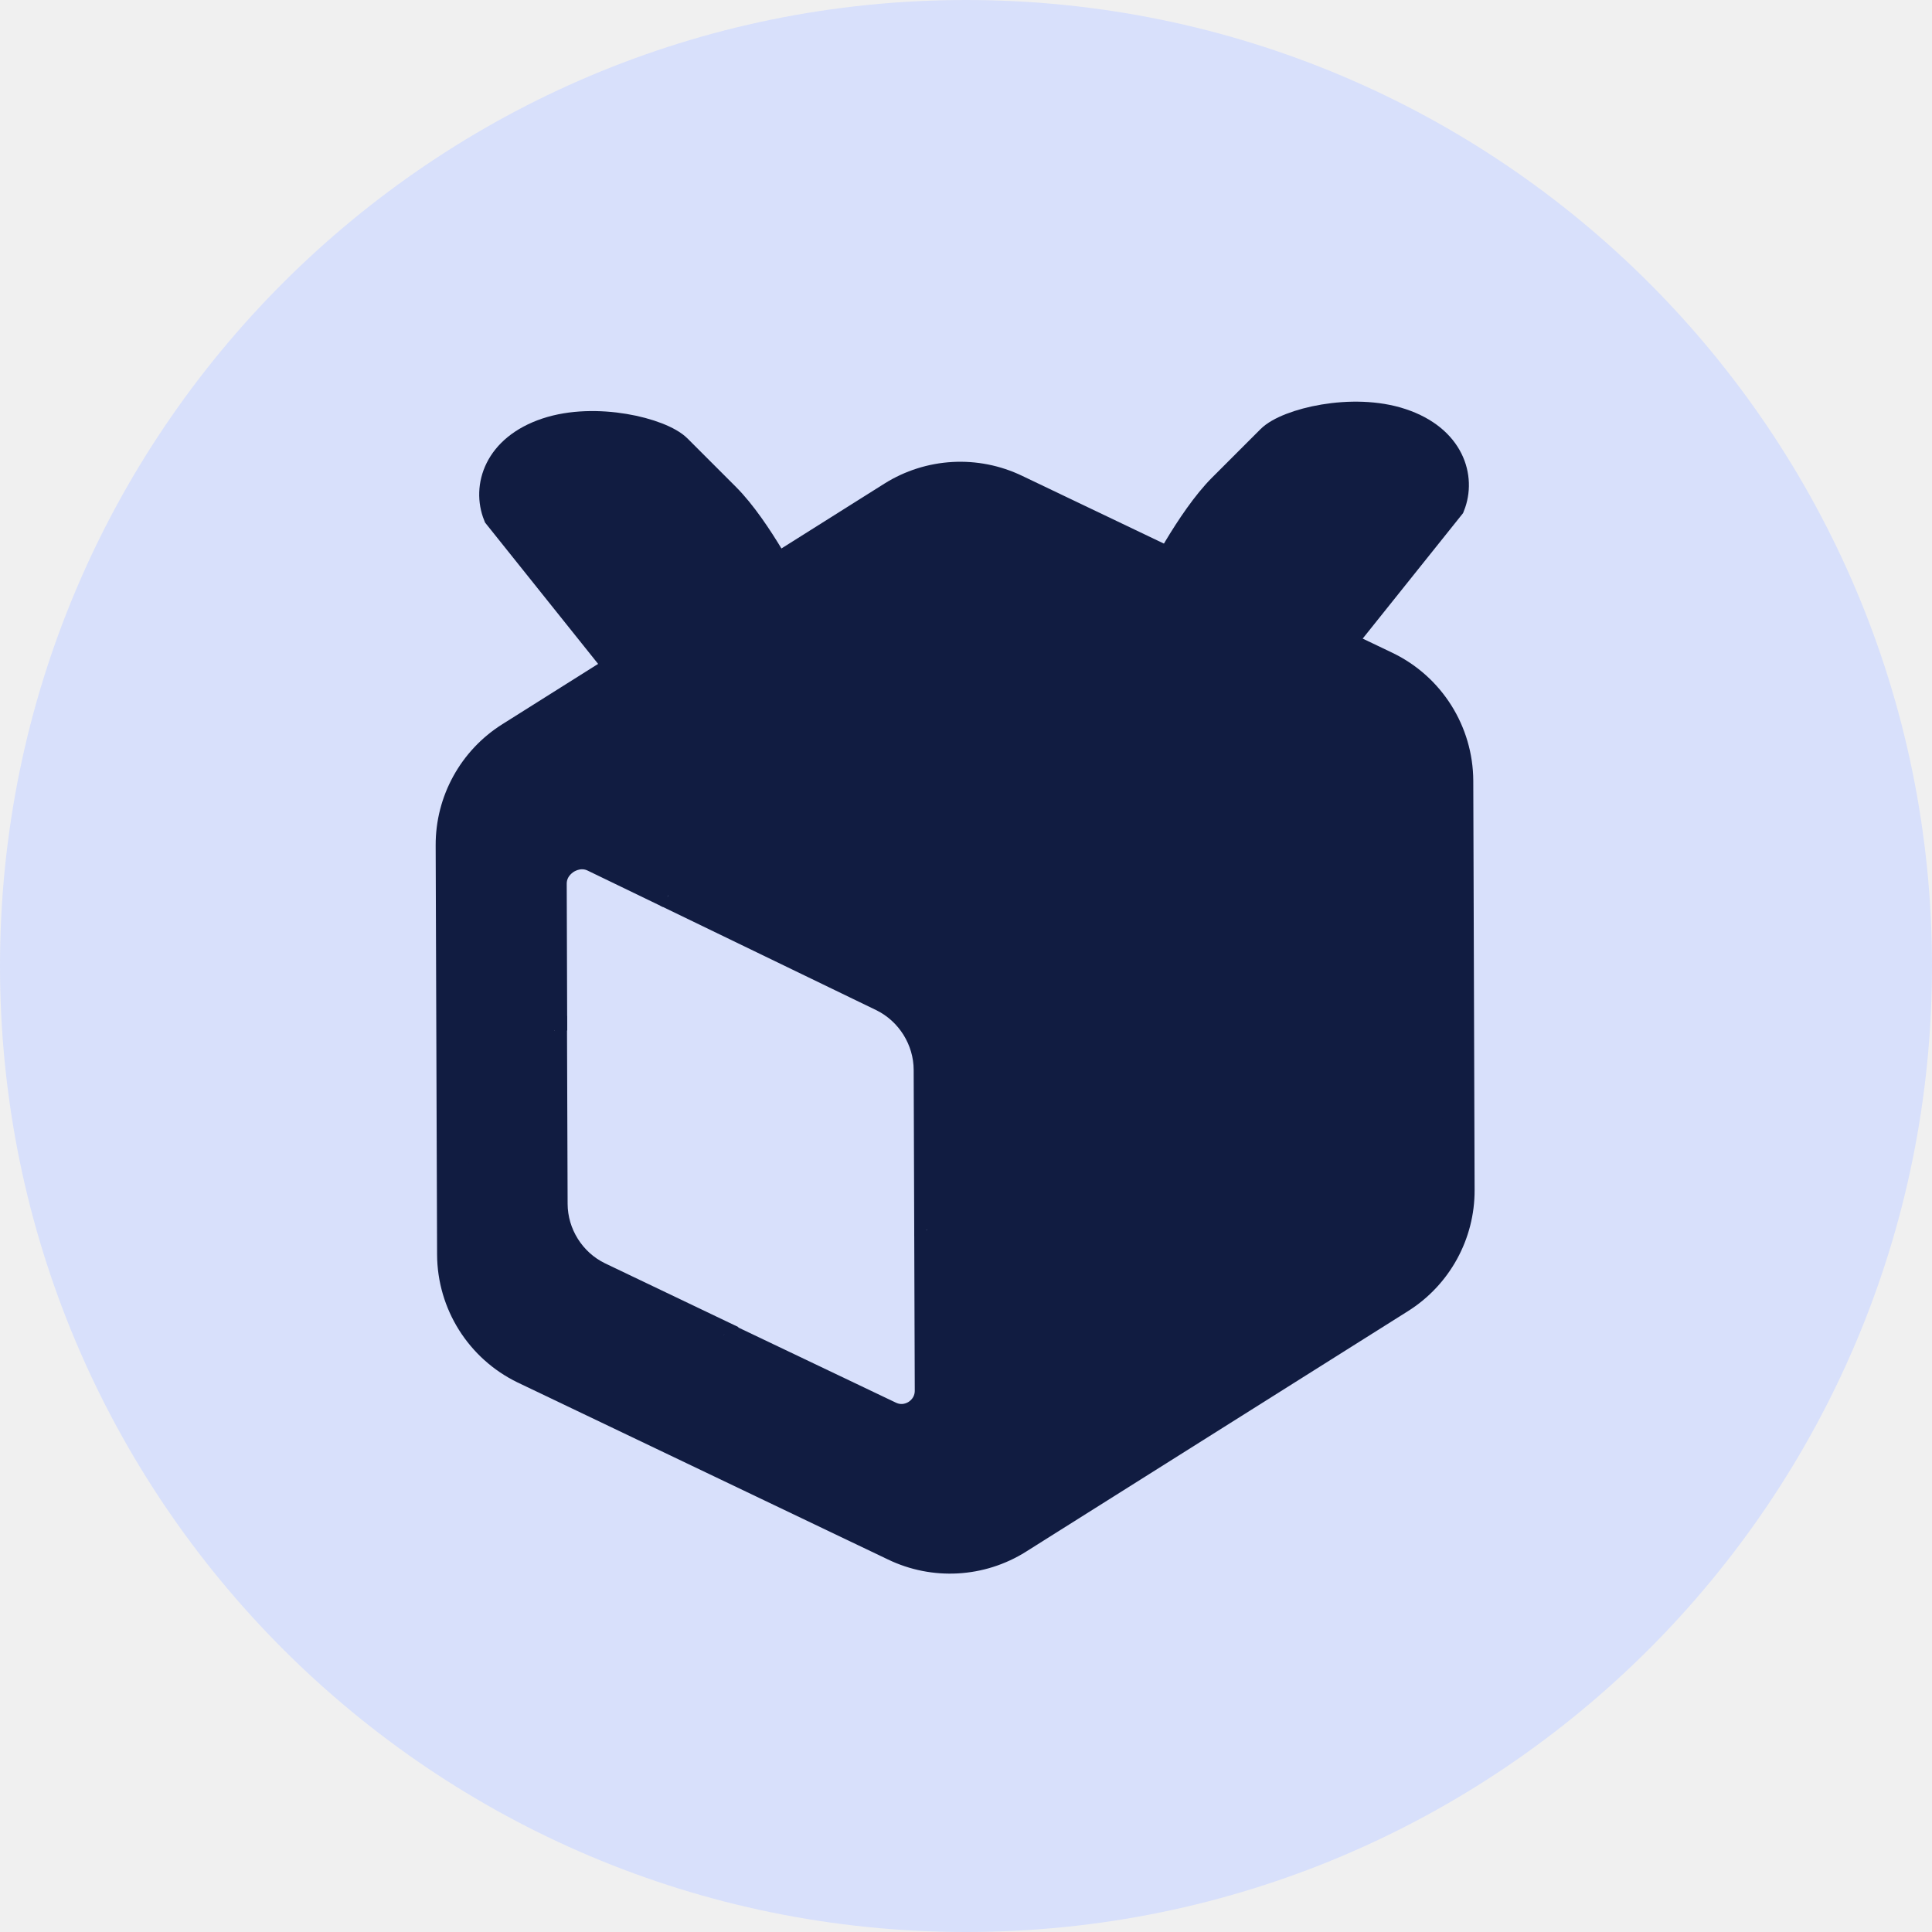
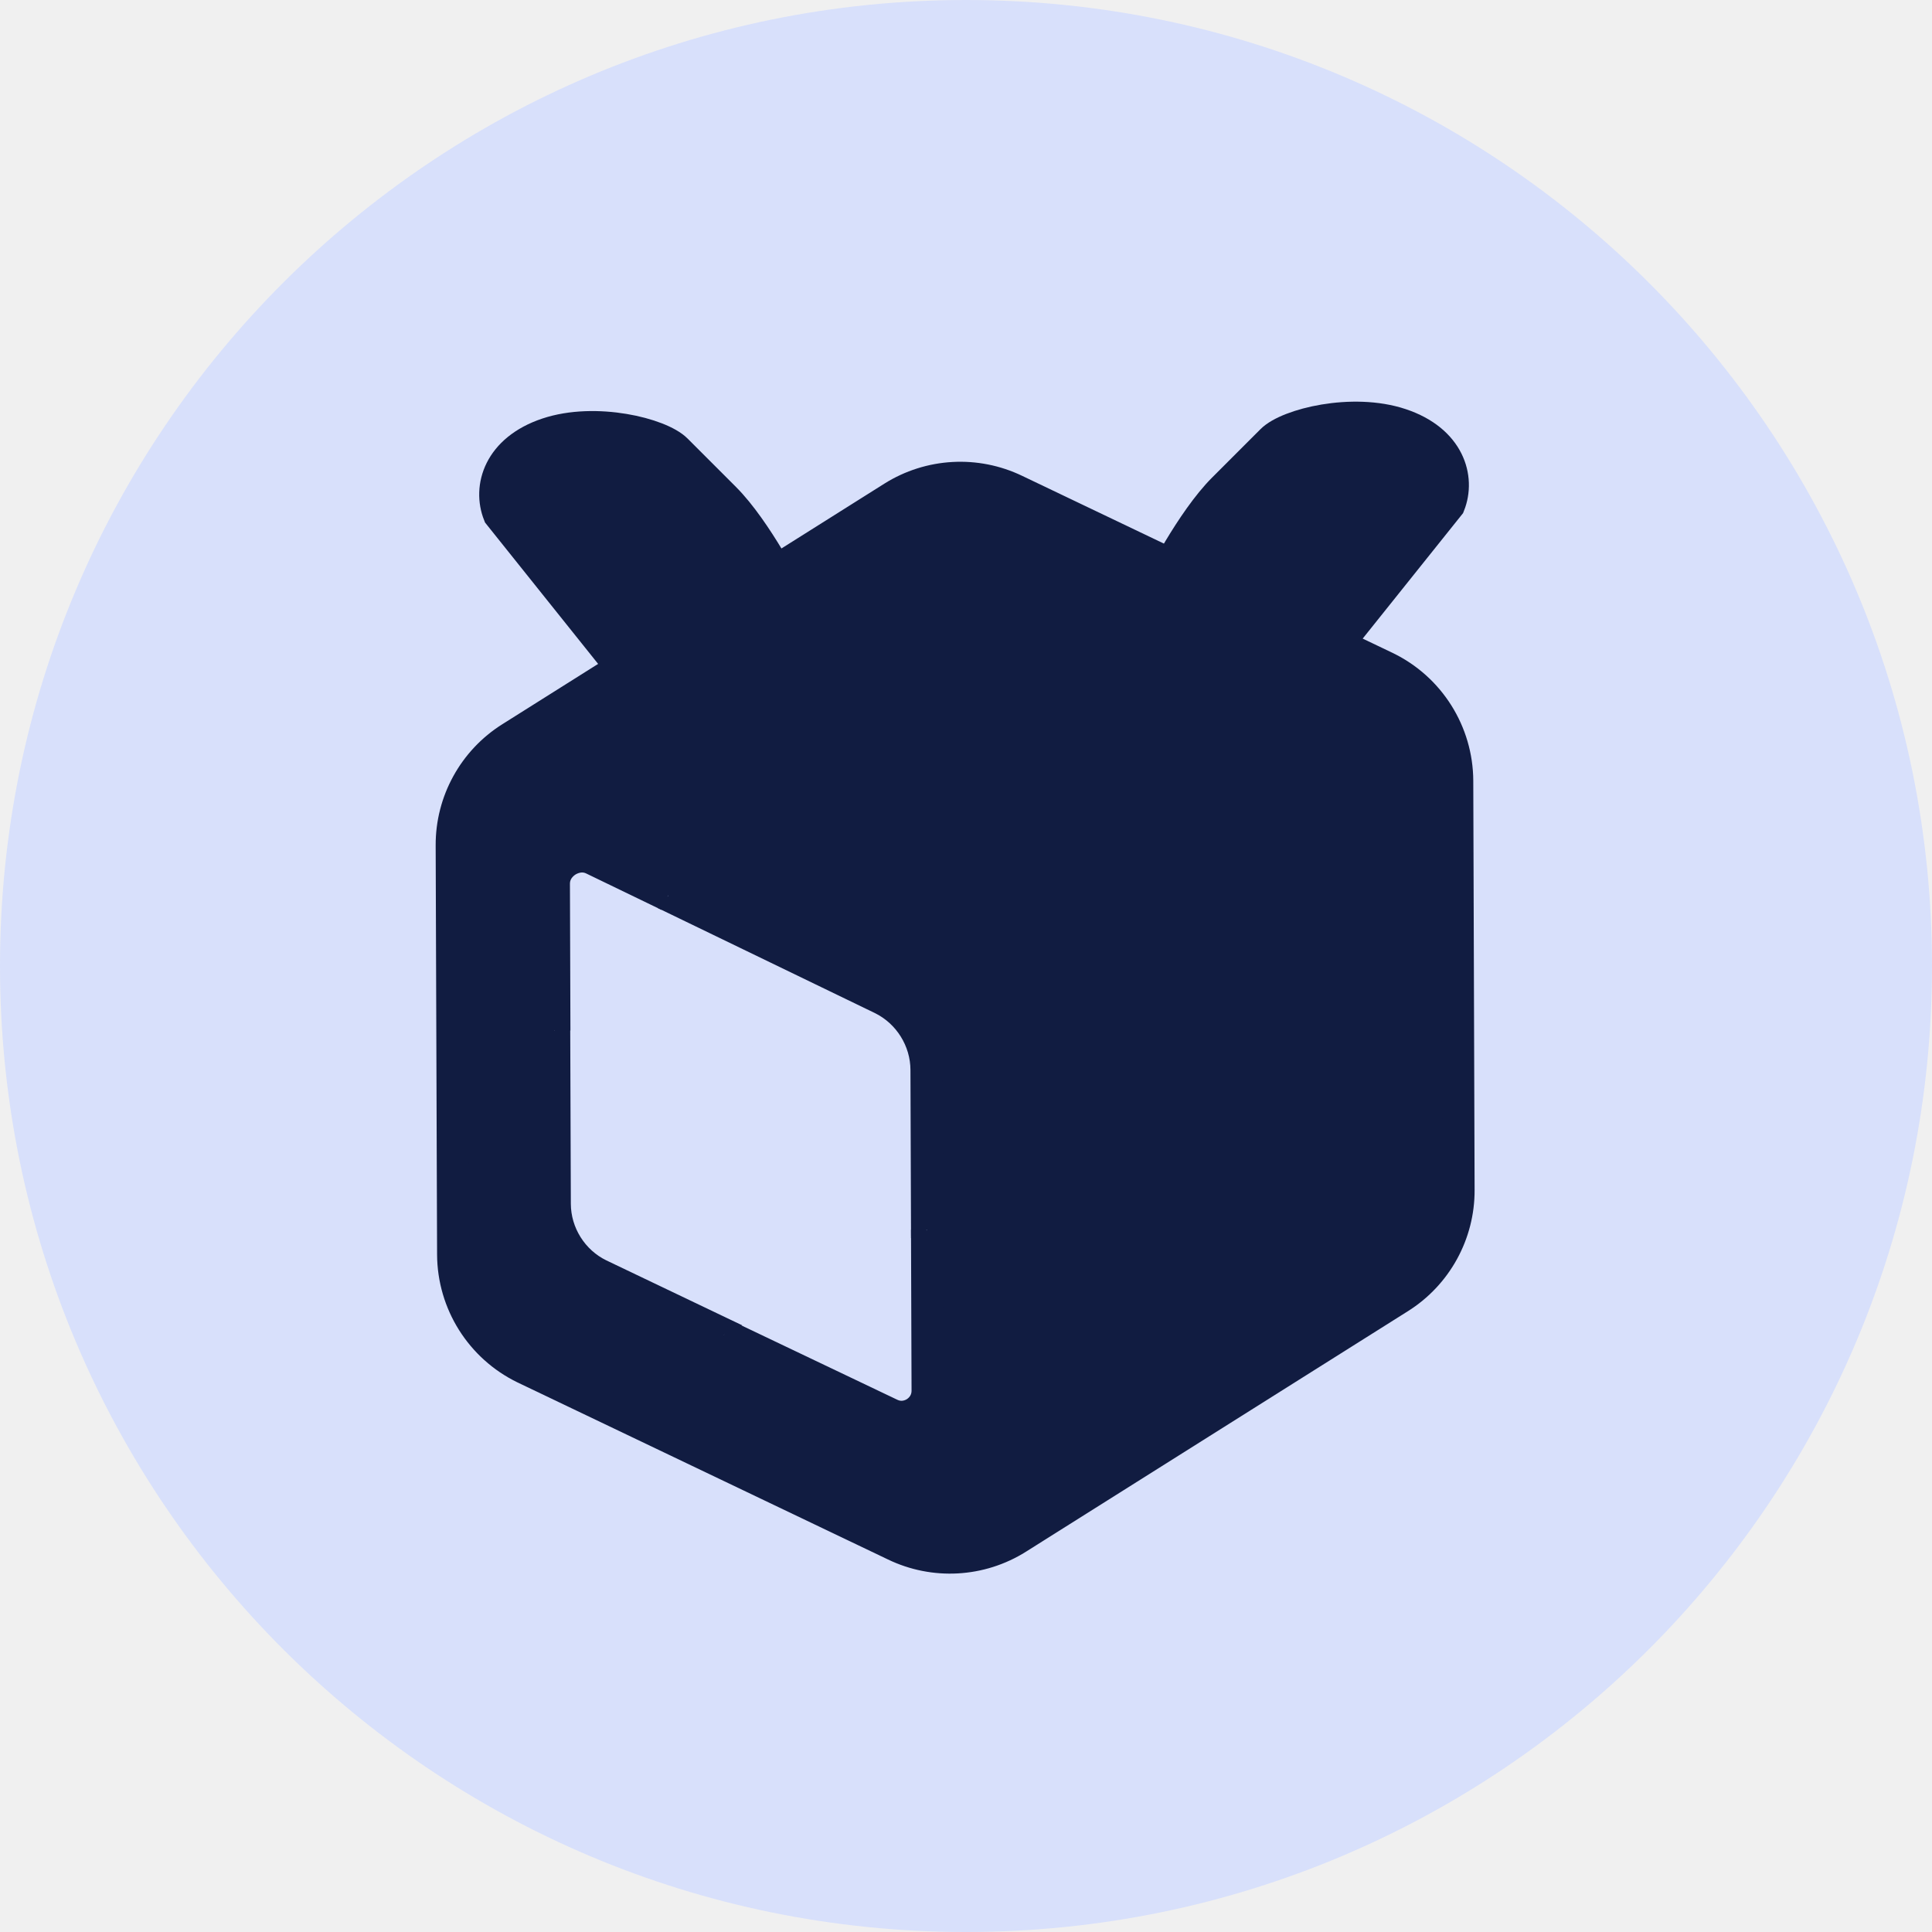
<svg xmlns="http://www.w3.org/2000/svg" width="60" height="60" viewBox="0 0 60 60" fill="none">
  <circle cx="30" cy="30" r="30" fill="#D8E0FB" />
  <mask id="mask0_113_170" style="mask-type:luminance" maskUnits="userSpaceOnUse" x="11" y="12" width="38" height="38">
    <path d="M48.567 12H11V49.567H48.567V12Z" fill="white" />
  </mask>
  <g mask="url(#mask0_113_170)">
    <path d="M43.032 20.727L31.535 15.232C30.315 14.643 28.877 14.723 27.73 15.444L15.866 22.915C14.719 23.636 14.024 24.899 14.03 26.254L14.074 38.959C14.08 40.46 14.941 41.829 16.293 42.484L27.791 47.979C29.01 48.568 30.448 48.488 31.595 47.767L43.459 40.296C44.606 39.575 45.301 38.311 45.295 36.957L45.273 30.127L45.254 24.252C45.248 22.75 44.386 21.382 43.036 20.729L43.032 20.727Z" fill="#111C41" stroke="#111C41" stroke-miterlimit="10" />
    <path d="M26.812 43.512L18.614 39.593C17.776 39.187 17.23 38.32 17.228 37.386L17.196 28.213" fill="#D8E0FB" />
    <path d="M26.812 43.512L18.614 39.593C17.776 39.187 17.23 38.32 17.228 37.386L17.196 28.213" fill="#D8E0FB" />
-     <path d="M26.812 43.512L18.614 39.593C17.776 39.187 17.23 38.32 17.228 37.386L17.196 28.213" stroke="#111C41" stroke-width="0.8" stroke-miterlimit="10" />
+     <path d="M26.812 43.512L18.614 39.593C17.776 39.187 17.23 38.32 17.228 37.386L17.196 28.213" stroke="#111C41" strokeWidth="0.8" stroke-miterlimit="10" />
    <path d="M20.346 27.605L27.397 31.016C28.231 31.429 28.772 32.293 28.775 33.225L28.803 41.303" fill="#D8E0FB" />
    <path d="M20.5 28.257L18 30.257L24.5 40.757L28 39.257L24.5 31.757L20.5 28.257Z" fill="#D8E0FB" stroke="#D8E0FB" />
    <path d="M20.346 27.605L27.397 31.016C28.231 31.429 28.772 32.293 28.775 33.225L28.803 41.303" fill="#D8E0FB" />
-     <path d="M20.346 27.605L27.397 31.016C28.231 31.429 28.772 32.293 28.775 33.225L28.803 41.303" stroke="#111C41" stroke-width="0.8" stroke-miterlimit="10" />
+     <path d="M20.346 27.605L27.397 31.016C28.231 31.429 28.772 32.293 28.775 33.225L28.803 41.303" stroke="#111C41" strokeWidth="0.8" stroke-miterlimit="10" />
    <path d="M17.215 32.005L17.2 27.447C17.2 27.038 17.483 26.814 17.606 26.736C17.729 26.66 18.055 26.499 18.424 26.677L20.759 27.806" fill="#D8E0FB" />
    <path d="M17.215 32.005L17.2 27.447C17.2 27.038 17.483 26.814 17.606 26.736C17.729 26.66 18.055 26.499 18.424 26.677L20.759 27.806" fill="#D8E0FB" />
-     <path d="M17.215 32.005L17.2 27.447C17.2 27.038 17.483 26.814 17.606 26.736C17.729 26.66 18.055 26.499 18.424 26.677L20.759 27.806" stroke="#111C41" stroke-width="0.8" stroke-miterlimit="10" />
+     <path d="M17.215 32.005L17.2 27.447C17.2 27.038 17.483 26.814 17.606 26.736C17.729 26.66 18.055 26.499 18.424 26.677L20.759 27.806" stroke="#111C41" strokeWidth="0.8" stroke-miterlimit="10" />
    <path d="M28.792 38.191L28.809 43.185C28.809 43.591 28.543 43.804 28.43 43.875C28.316 43.947 28.01 44.097 27.643 43.918L22.48 41.456" fill="#D8E0FB" />
    <path d="M28.792 38.191L28.809 43.185C28.809 43.591 28.543 43.804 28.43 43.875C28.316 43.947 28.01 44.097 27.643 43.918L22.48 41.456" fill="#D8E0FB" />
-     <path d="M28.792 38.191L28.809 43.185C28.809 43.591 28.543 43.804 28.43 43.875C28.316 43.947 28.01 44.097 27.643 43.918L22.48 41.456" stroke="#111C41" stroke-width="0.8" stroke-miterlimit="10" />
+     <path d="M28.792 38.191L28.809 43.185C28.809 43.591 28.543 43.804 28.43 43.875C28.316 43.947 28.01 44.097 27.643 43.918L22.48 41.456" stroke="#111C41" strokeWidth="0.8" stroke-miterlimit="10" />
  </g>
  <path d="M15.5 15.973L19.5 20.974L24.5 18.474C24.5 18.474 23.5 16.474 22.5 15.473L21 13.973C20.5 13.473 18.5 12.973 17 13.473C15.5 13.974 15.167 15.14 15.5 15.973Z" fill="#111C41" stroke="#111C41" />
  <path d="M45 15.681L41 20.681L36 18.181C36 18.181 37 16.181 38 15.181L39.5 13.681C40 13.181 42 12.681 43.5 13.181C45 13.681 45.333 14.847 45 15.681Z" fill="#111C41" stroke="#111C41" />
</svg>
